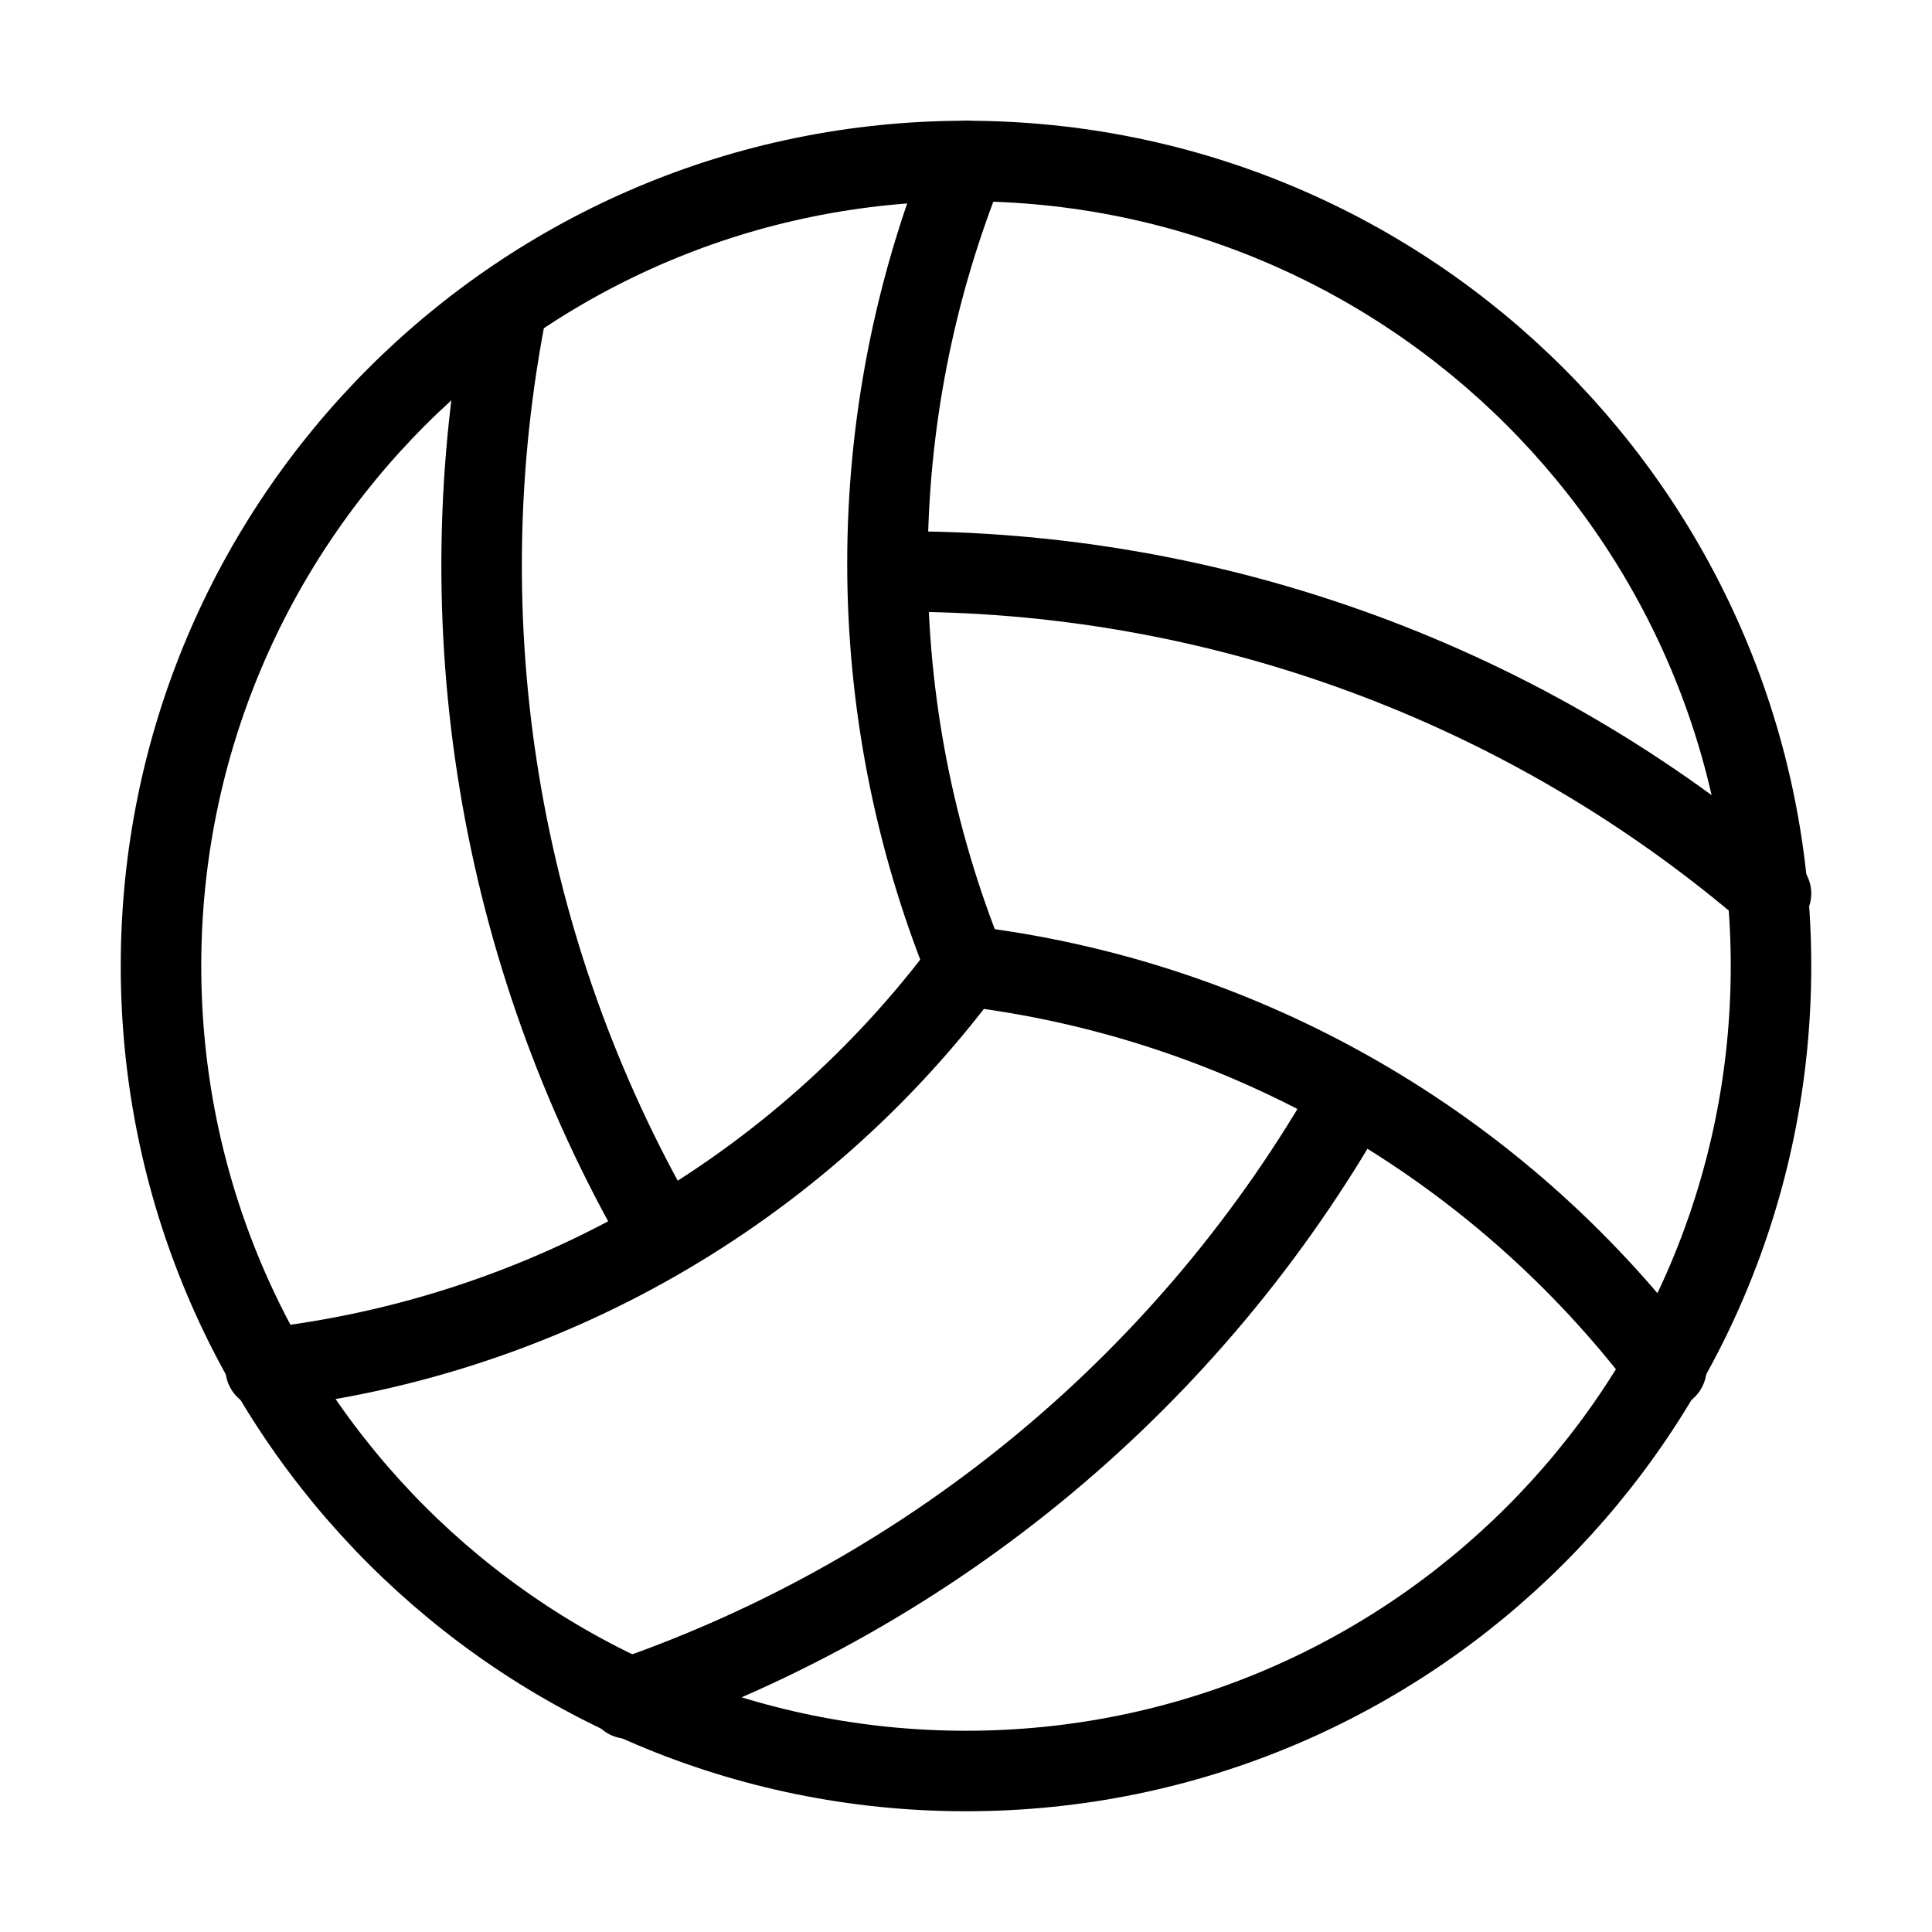
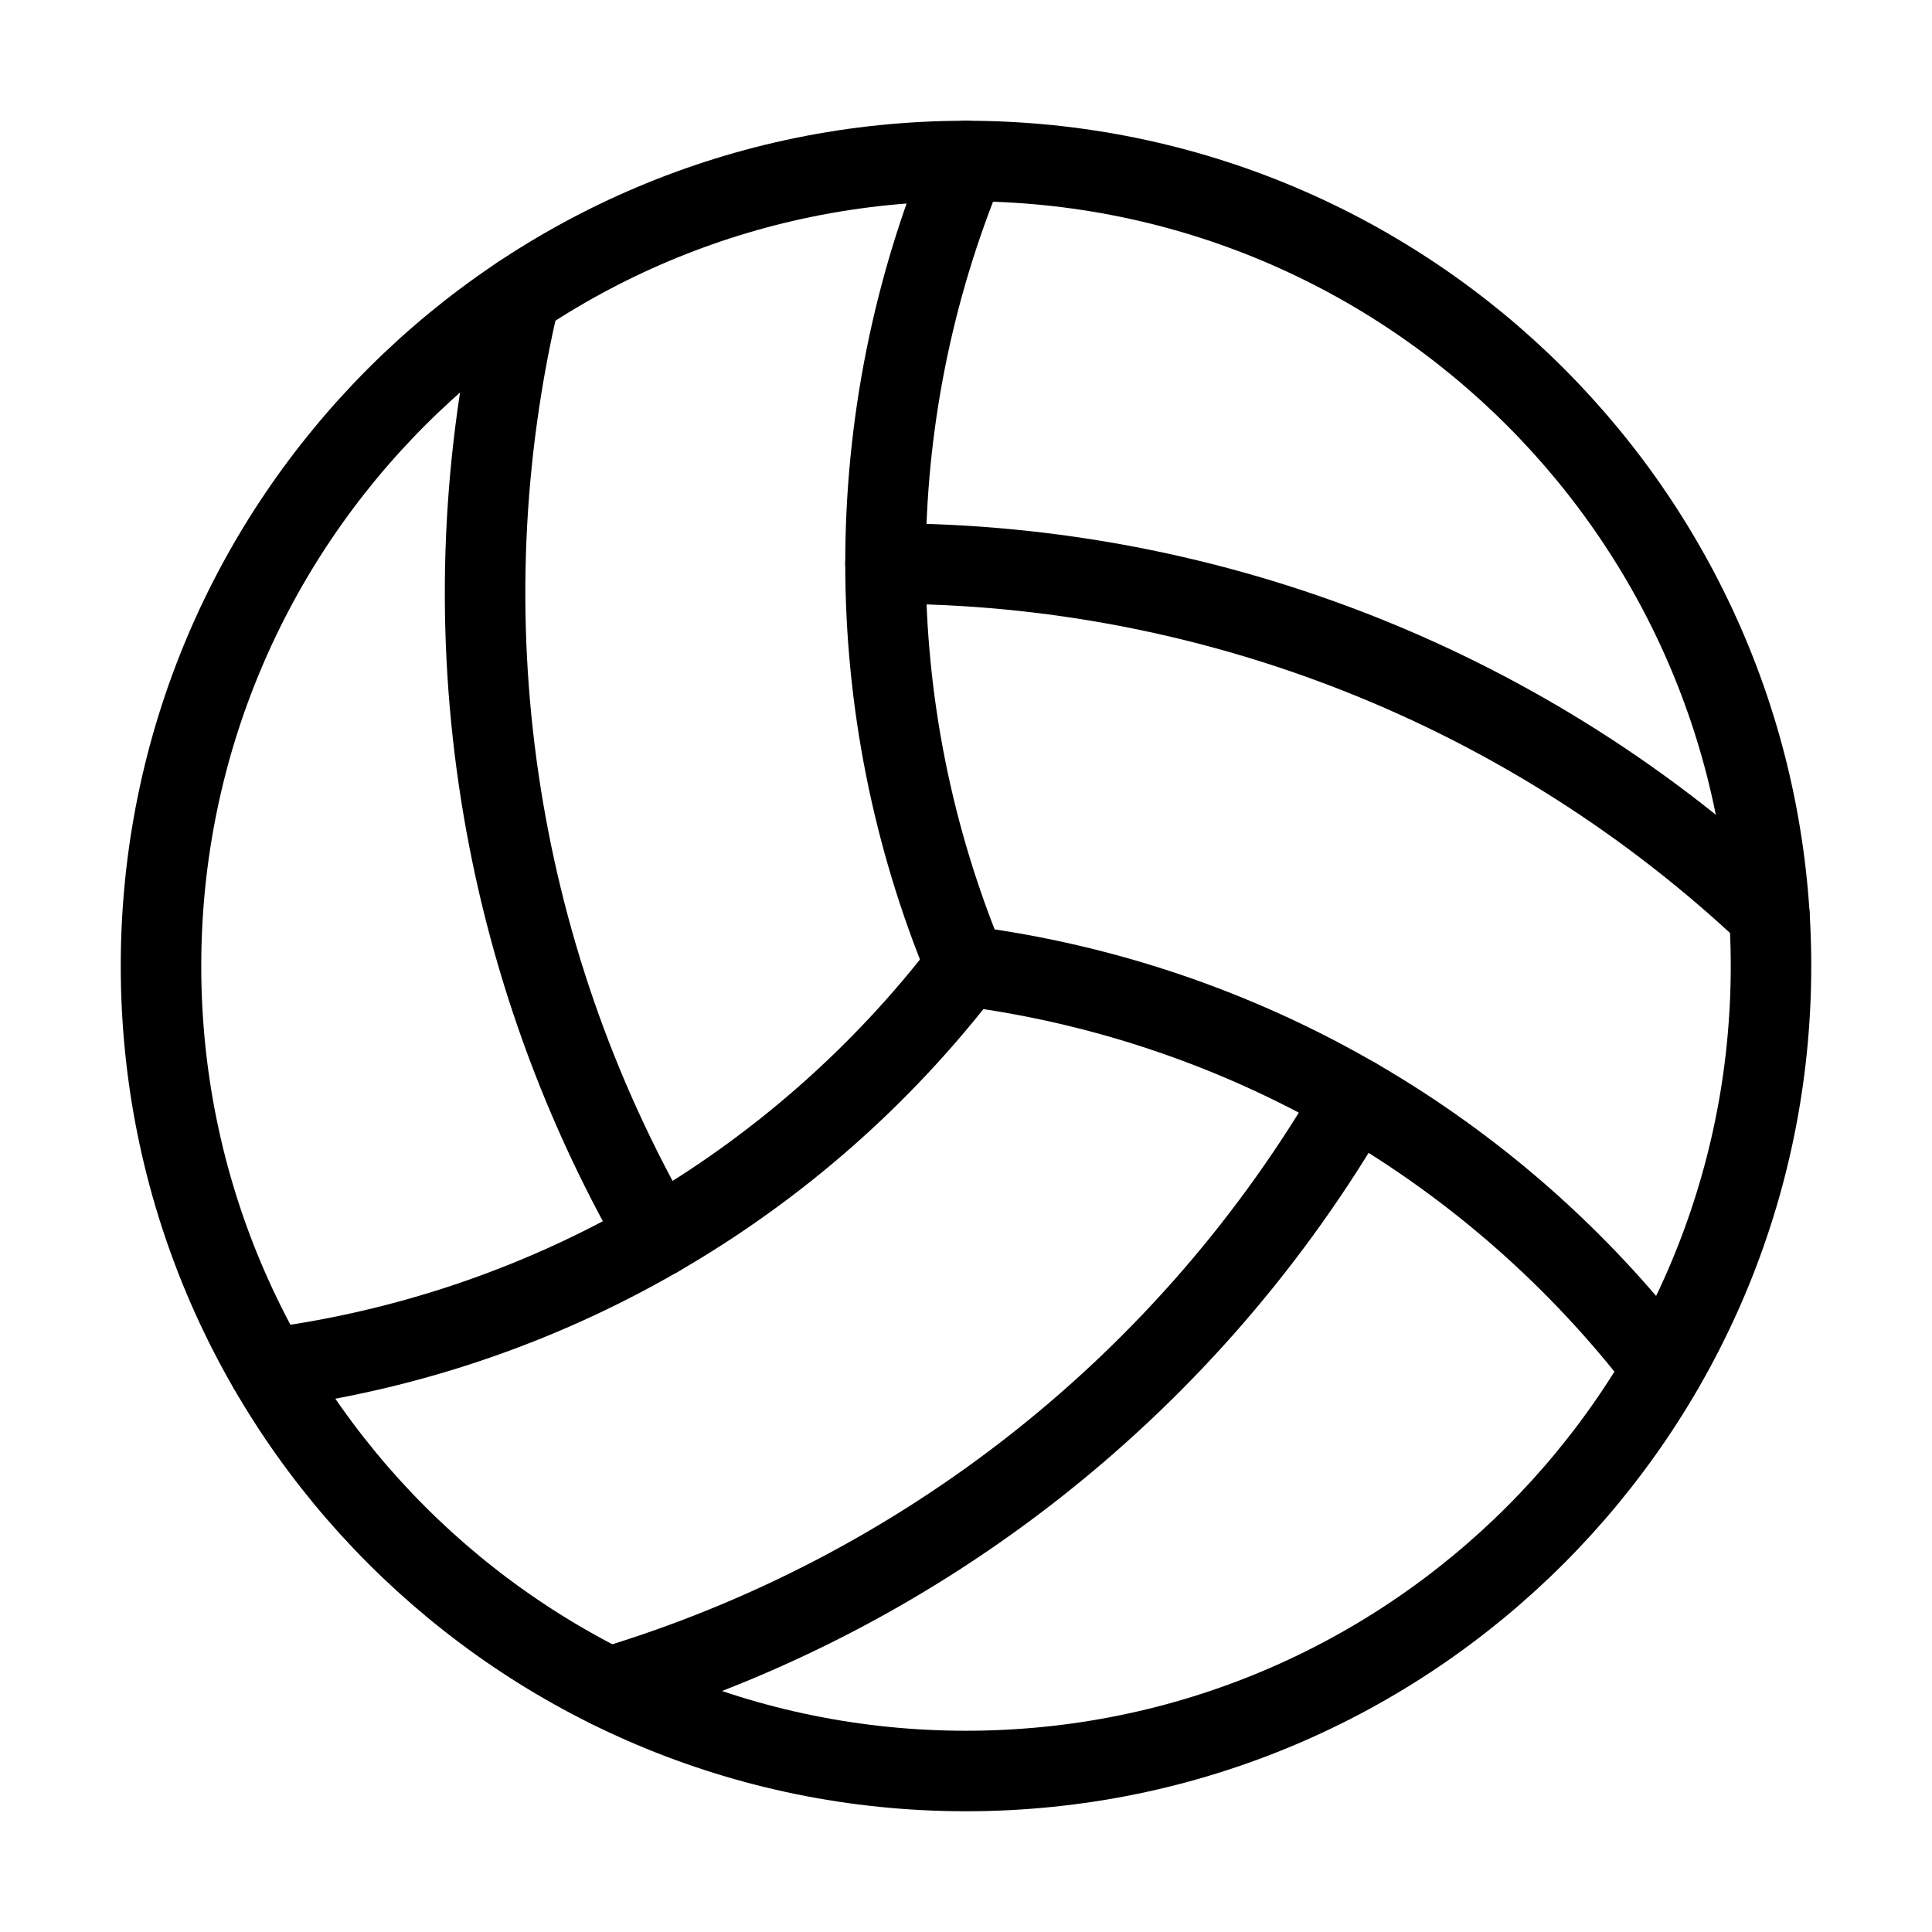
<svg xmlns="http://www.w3.org/2000/svg" width="24" height="24" viewBox="0 0 24 24" fill="none" stroke="currentColor" stroke-width="calc((100vw - 100vh) / 10)" stroke-linecap="round" stroke-linejoin="round">
-   <path vector-effect="non-scaling-stroke" d="M11.1 7.1a16.55 16.55 0 0 1 10.9 4" />
-   <path vector-effect="non-scaling-stroke" d="M12 12a12.6 12.6 0 0 1-8.7 5" />
-   <path vector-effect="non-scaling-stroke" d="M16.8 13.6a16.55 16.55 0 0 1-9 7.5" />
-   <path vector-effect="non-scaling-stroke" d="M20.7 17a12.8 12.8 0 0 0-8.7-5 13.3 13.3 0 0 1 0-10" />
-   <path vector-effect="non-scaling-stroke" d="M6.3 3.8a16.55 16.55 0 0 0 1.9 11.5" />
+   <path vector-effect="non-scaling-stroke" d="M11 7a16 16 20 0 1 10.98 4.362" />
+   <path vector-effect="non-scaling-stroke" d="M12 12a13 13 0 0 1-8.66 5" />
+   <path vector-effect="non-scaling-stroke" d="M16.83 13.634a16 16 0 0 1-9.267 7.328" />
+   <path vector-effect="non-scaling-stroke" d="M20.66 17A13 13 0 0 0 12 12a13 13 0 0 1 0-10" />
+   <path vector-effect="non-scaling-stroke" d="M8.17 15.366a16 16 0 0 1-1.713-11.69" />
  <circle vector-effect="non-scaling-stroke" cx="12" cy="12" r="10" />
</svg>
